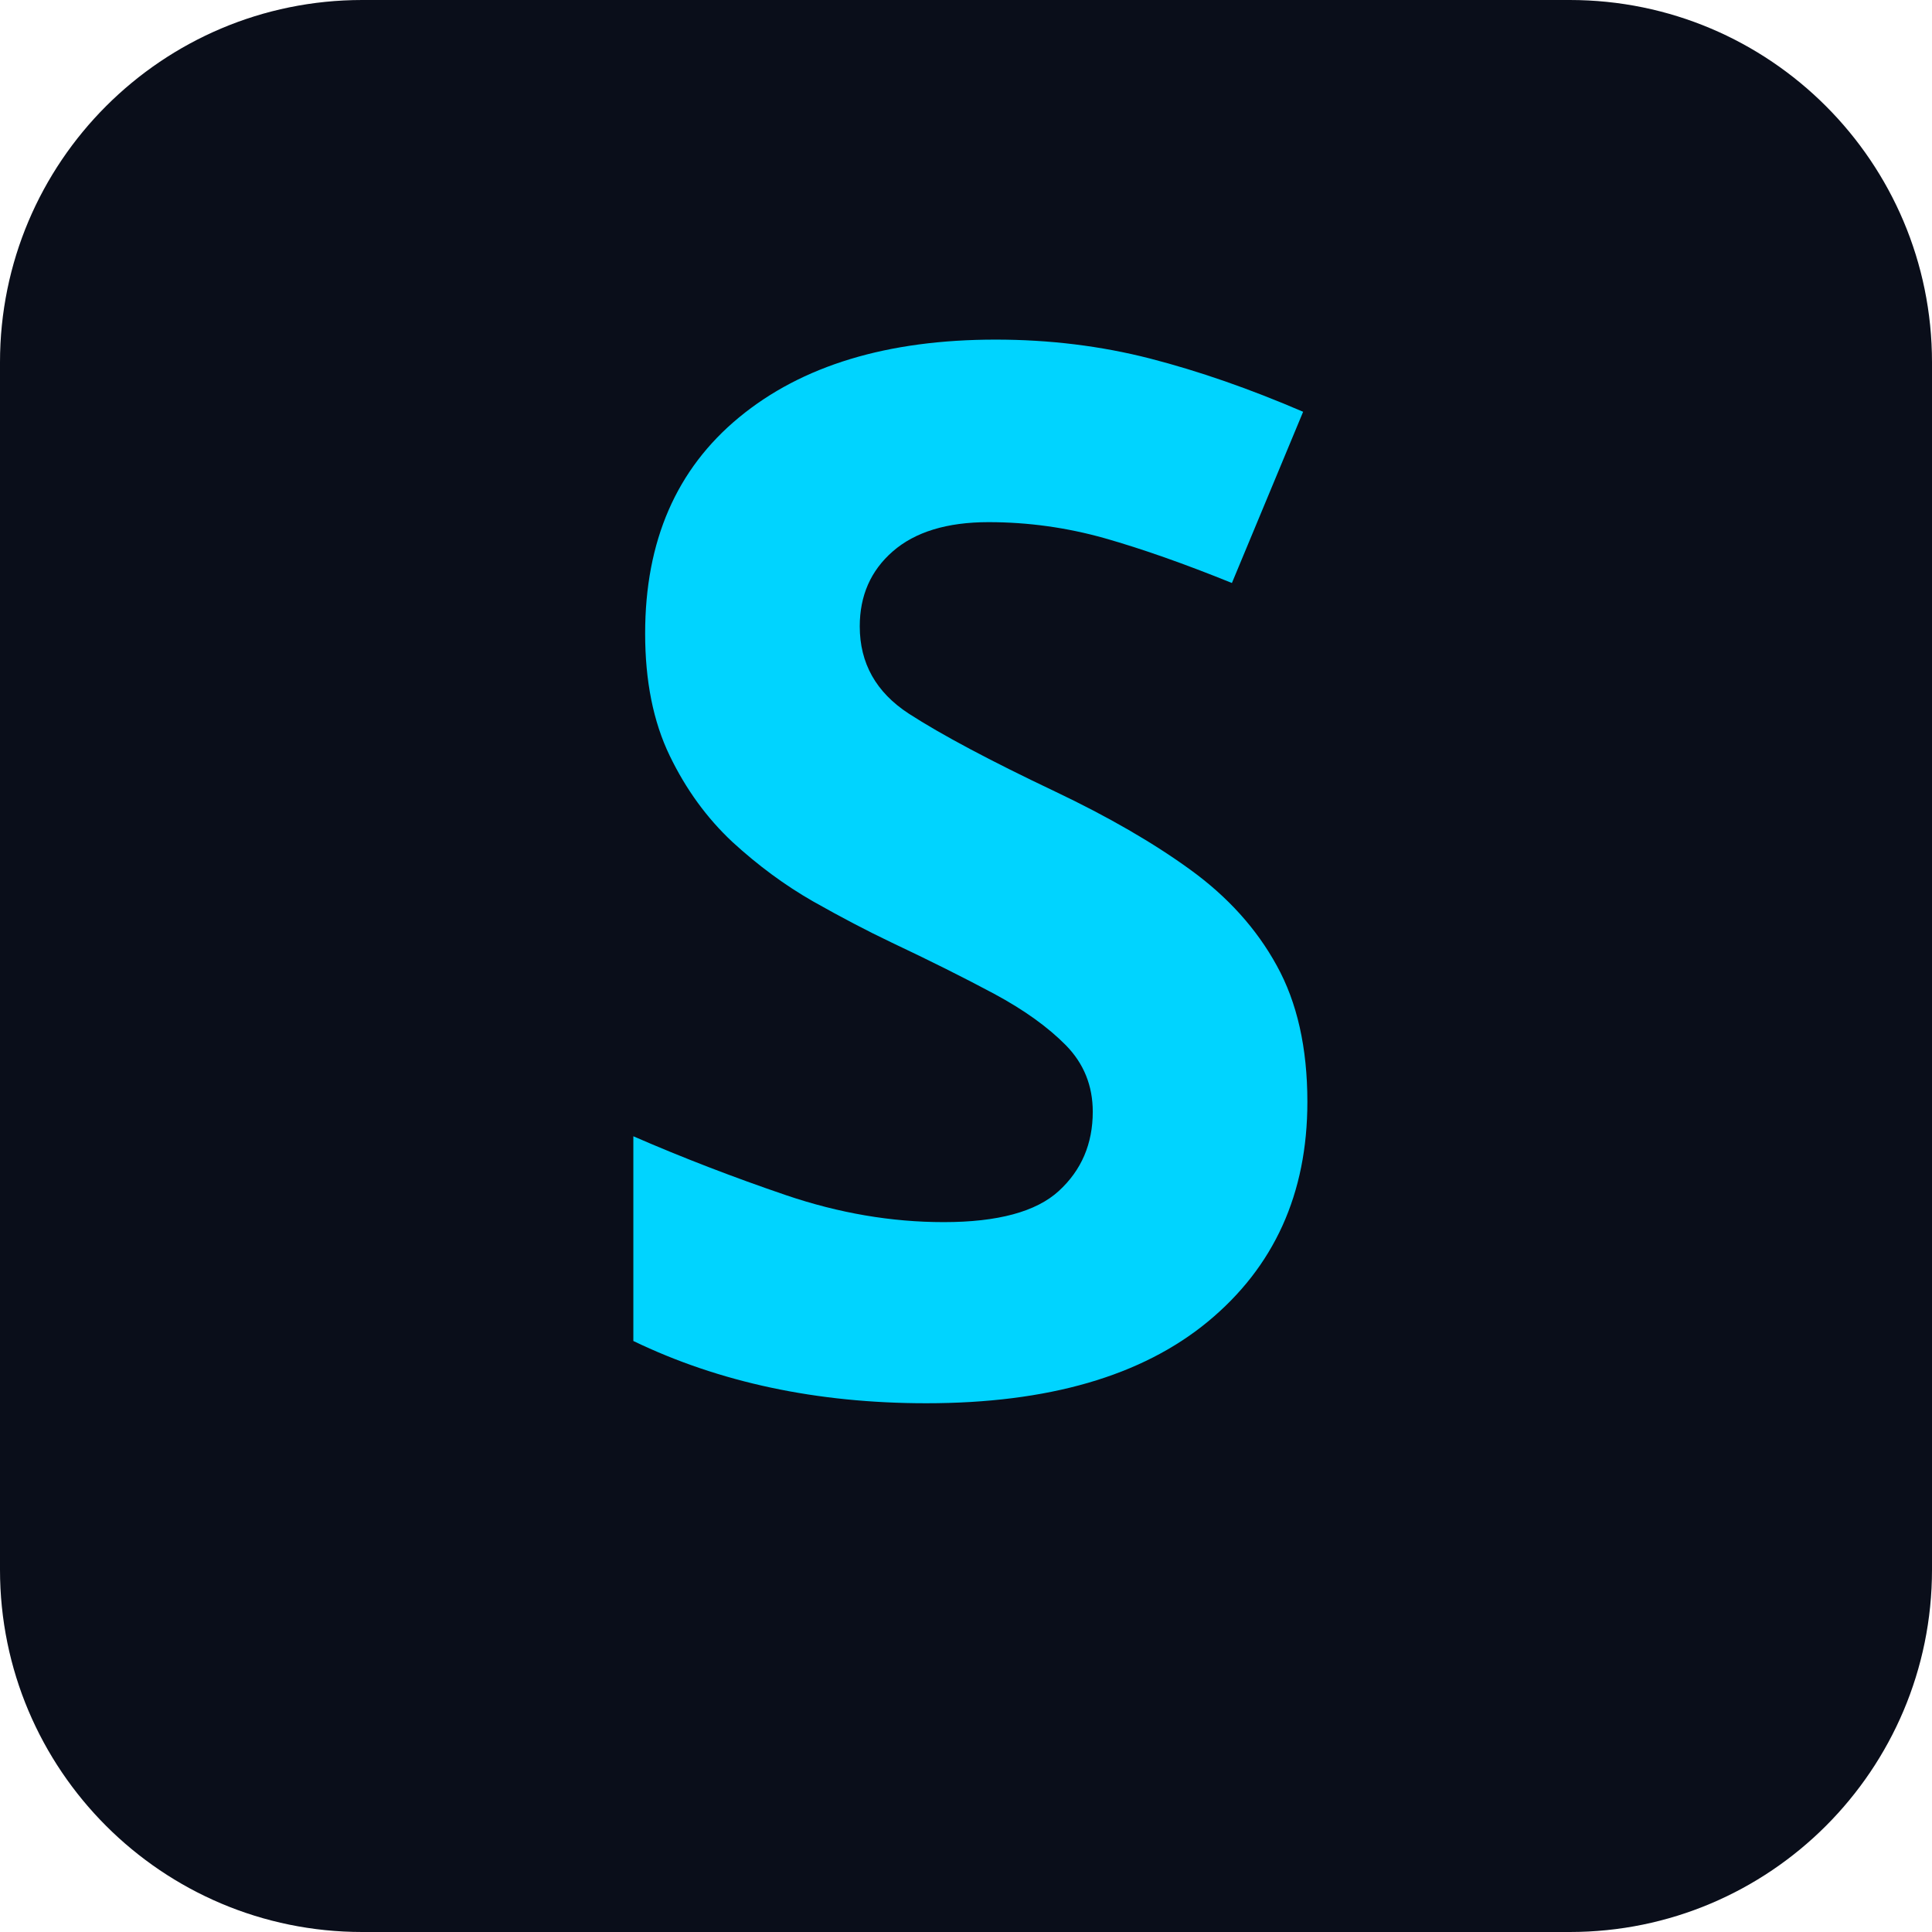
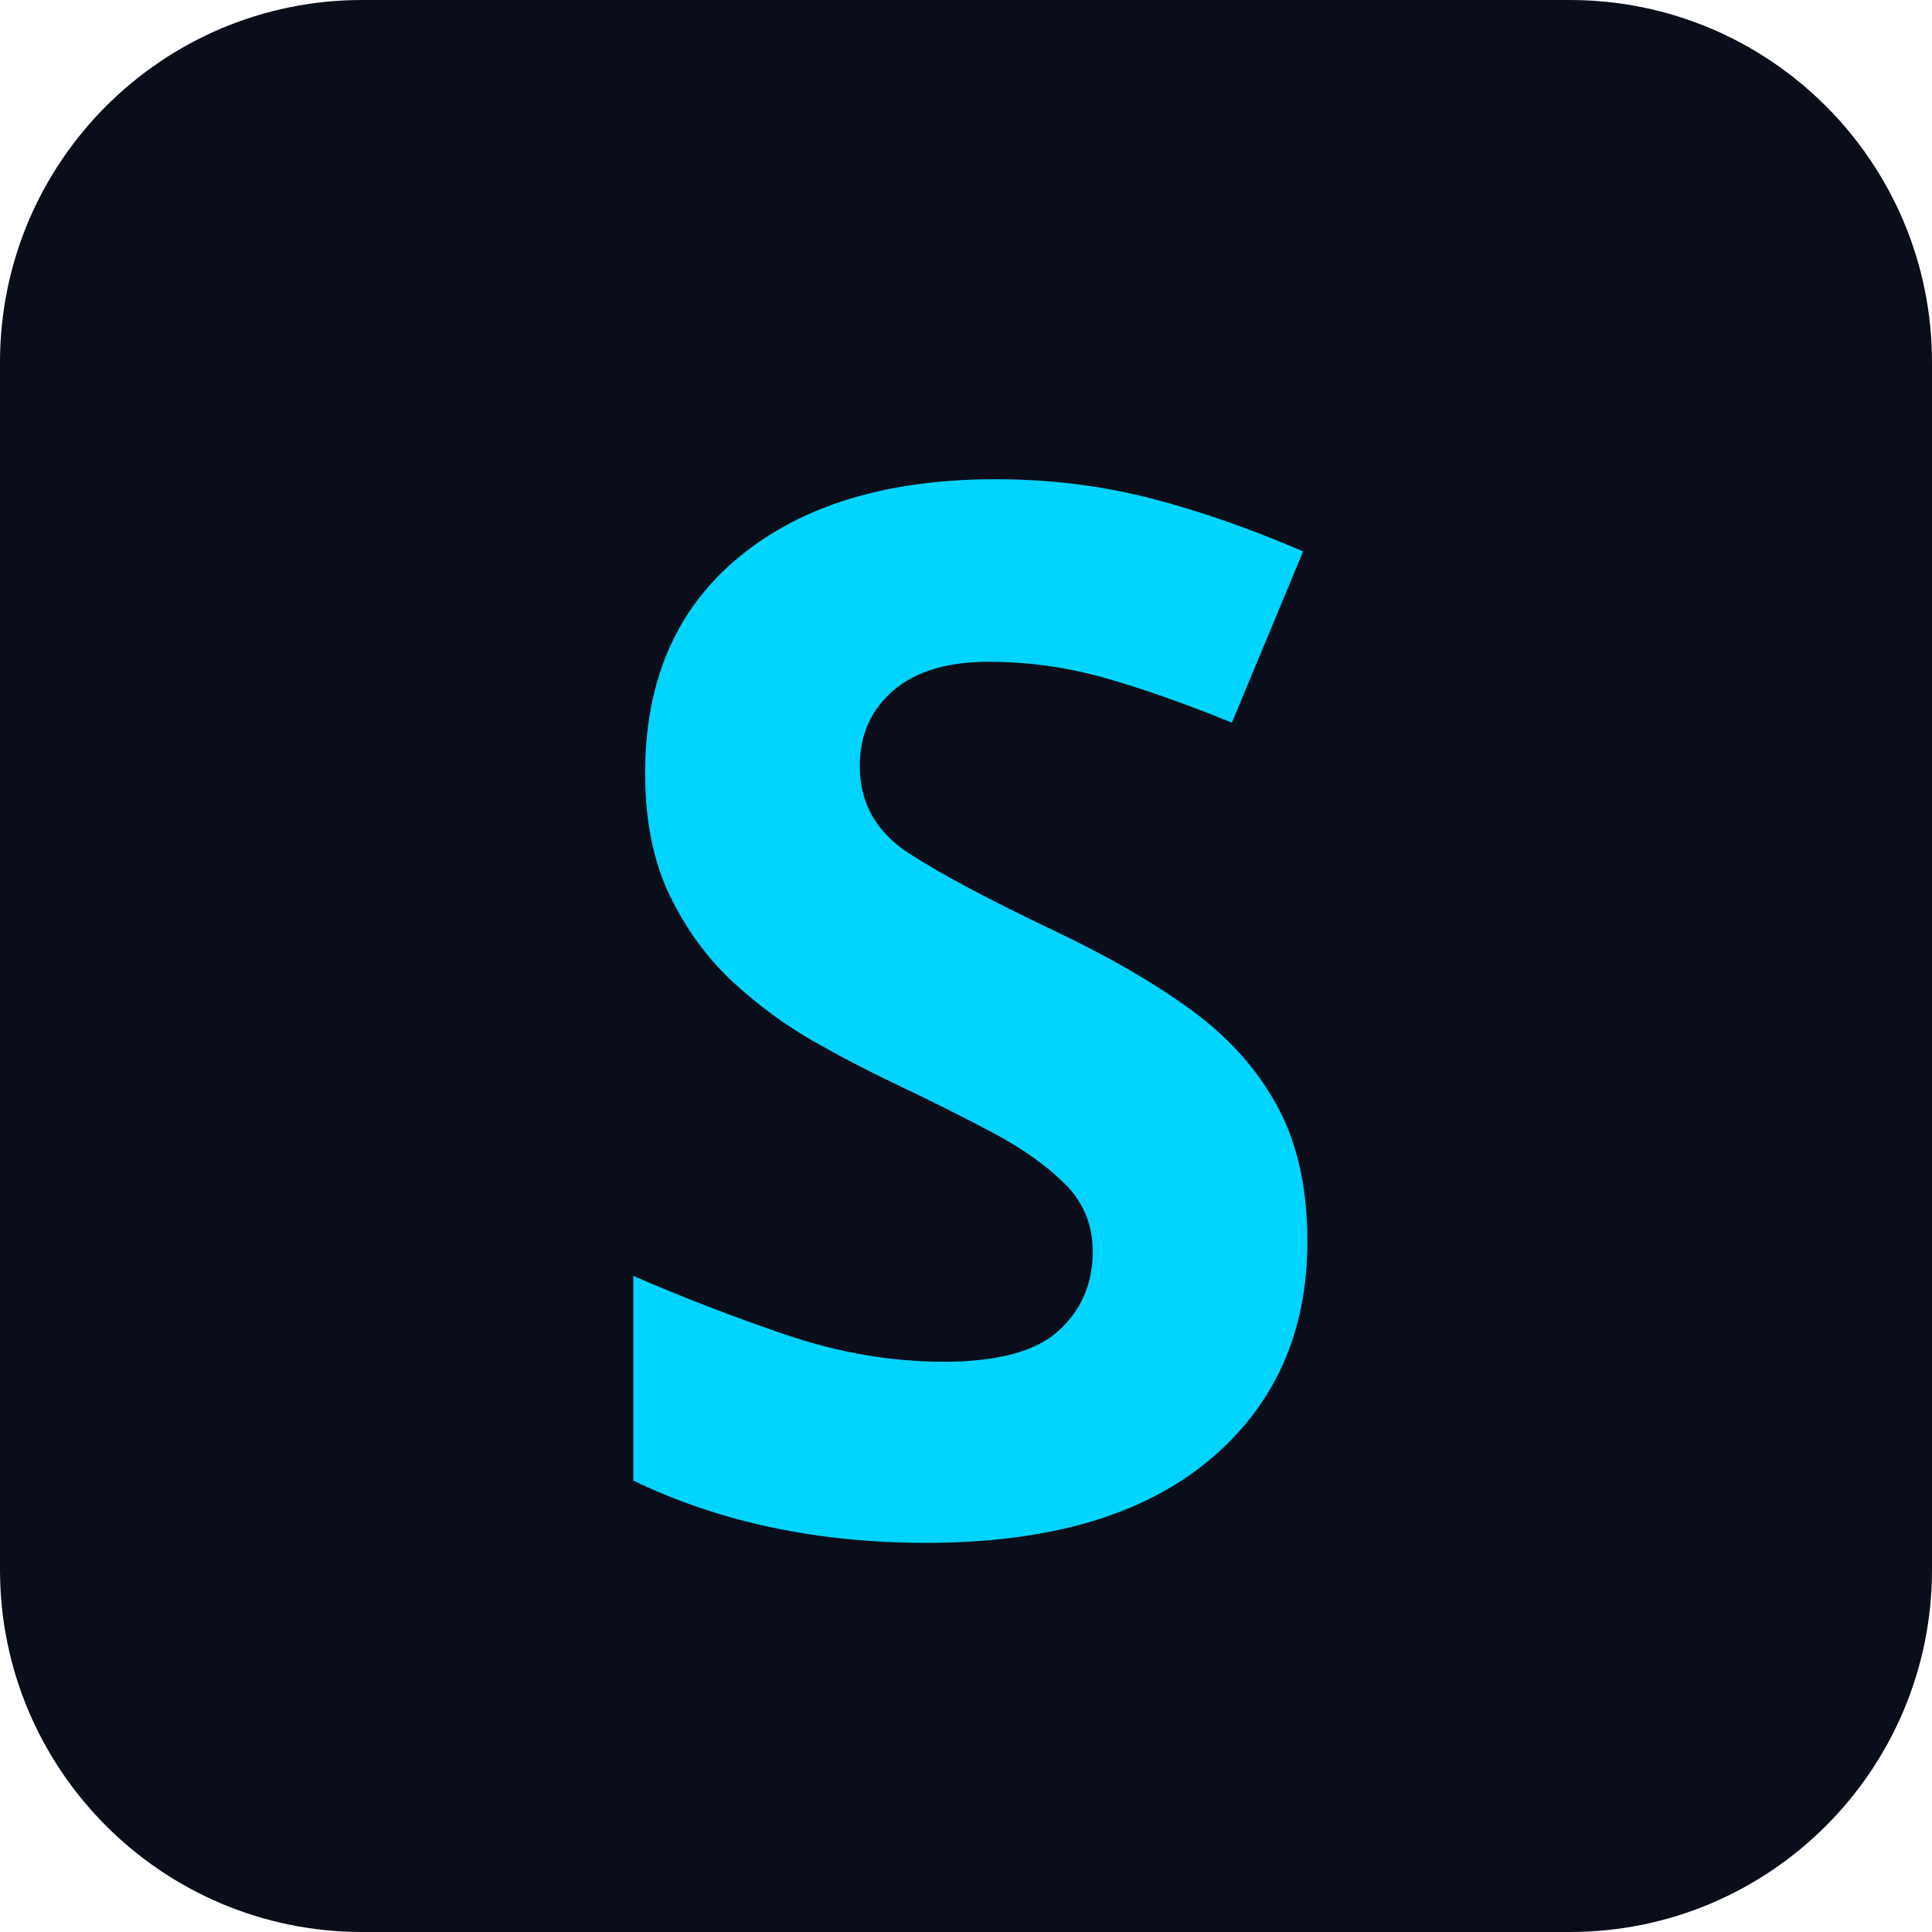
<svg xmlns="http://www.w3.org/2000/svg" viewBox="0 0 64 64">
  <rect width="64" height="64" rx="12" fill="#0a0e1a" />
-   <text x="32" y="46" text-anchor="middle" font-family="'Rajdhani','Segoe UI',sans-serif" font-size="48" font-weight="700" fill="#00d4ff" letter-spacing="2">S</text>
+   <text x="50%" y="50%" text-anchor="middle" dominant-baseline="central" font-family="'Rajdhani','Segoe UI',sans-serif" font-size="48" font-weight="700" fill="#00d4ff">S</text>
</svg>
